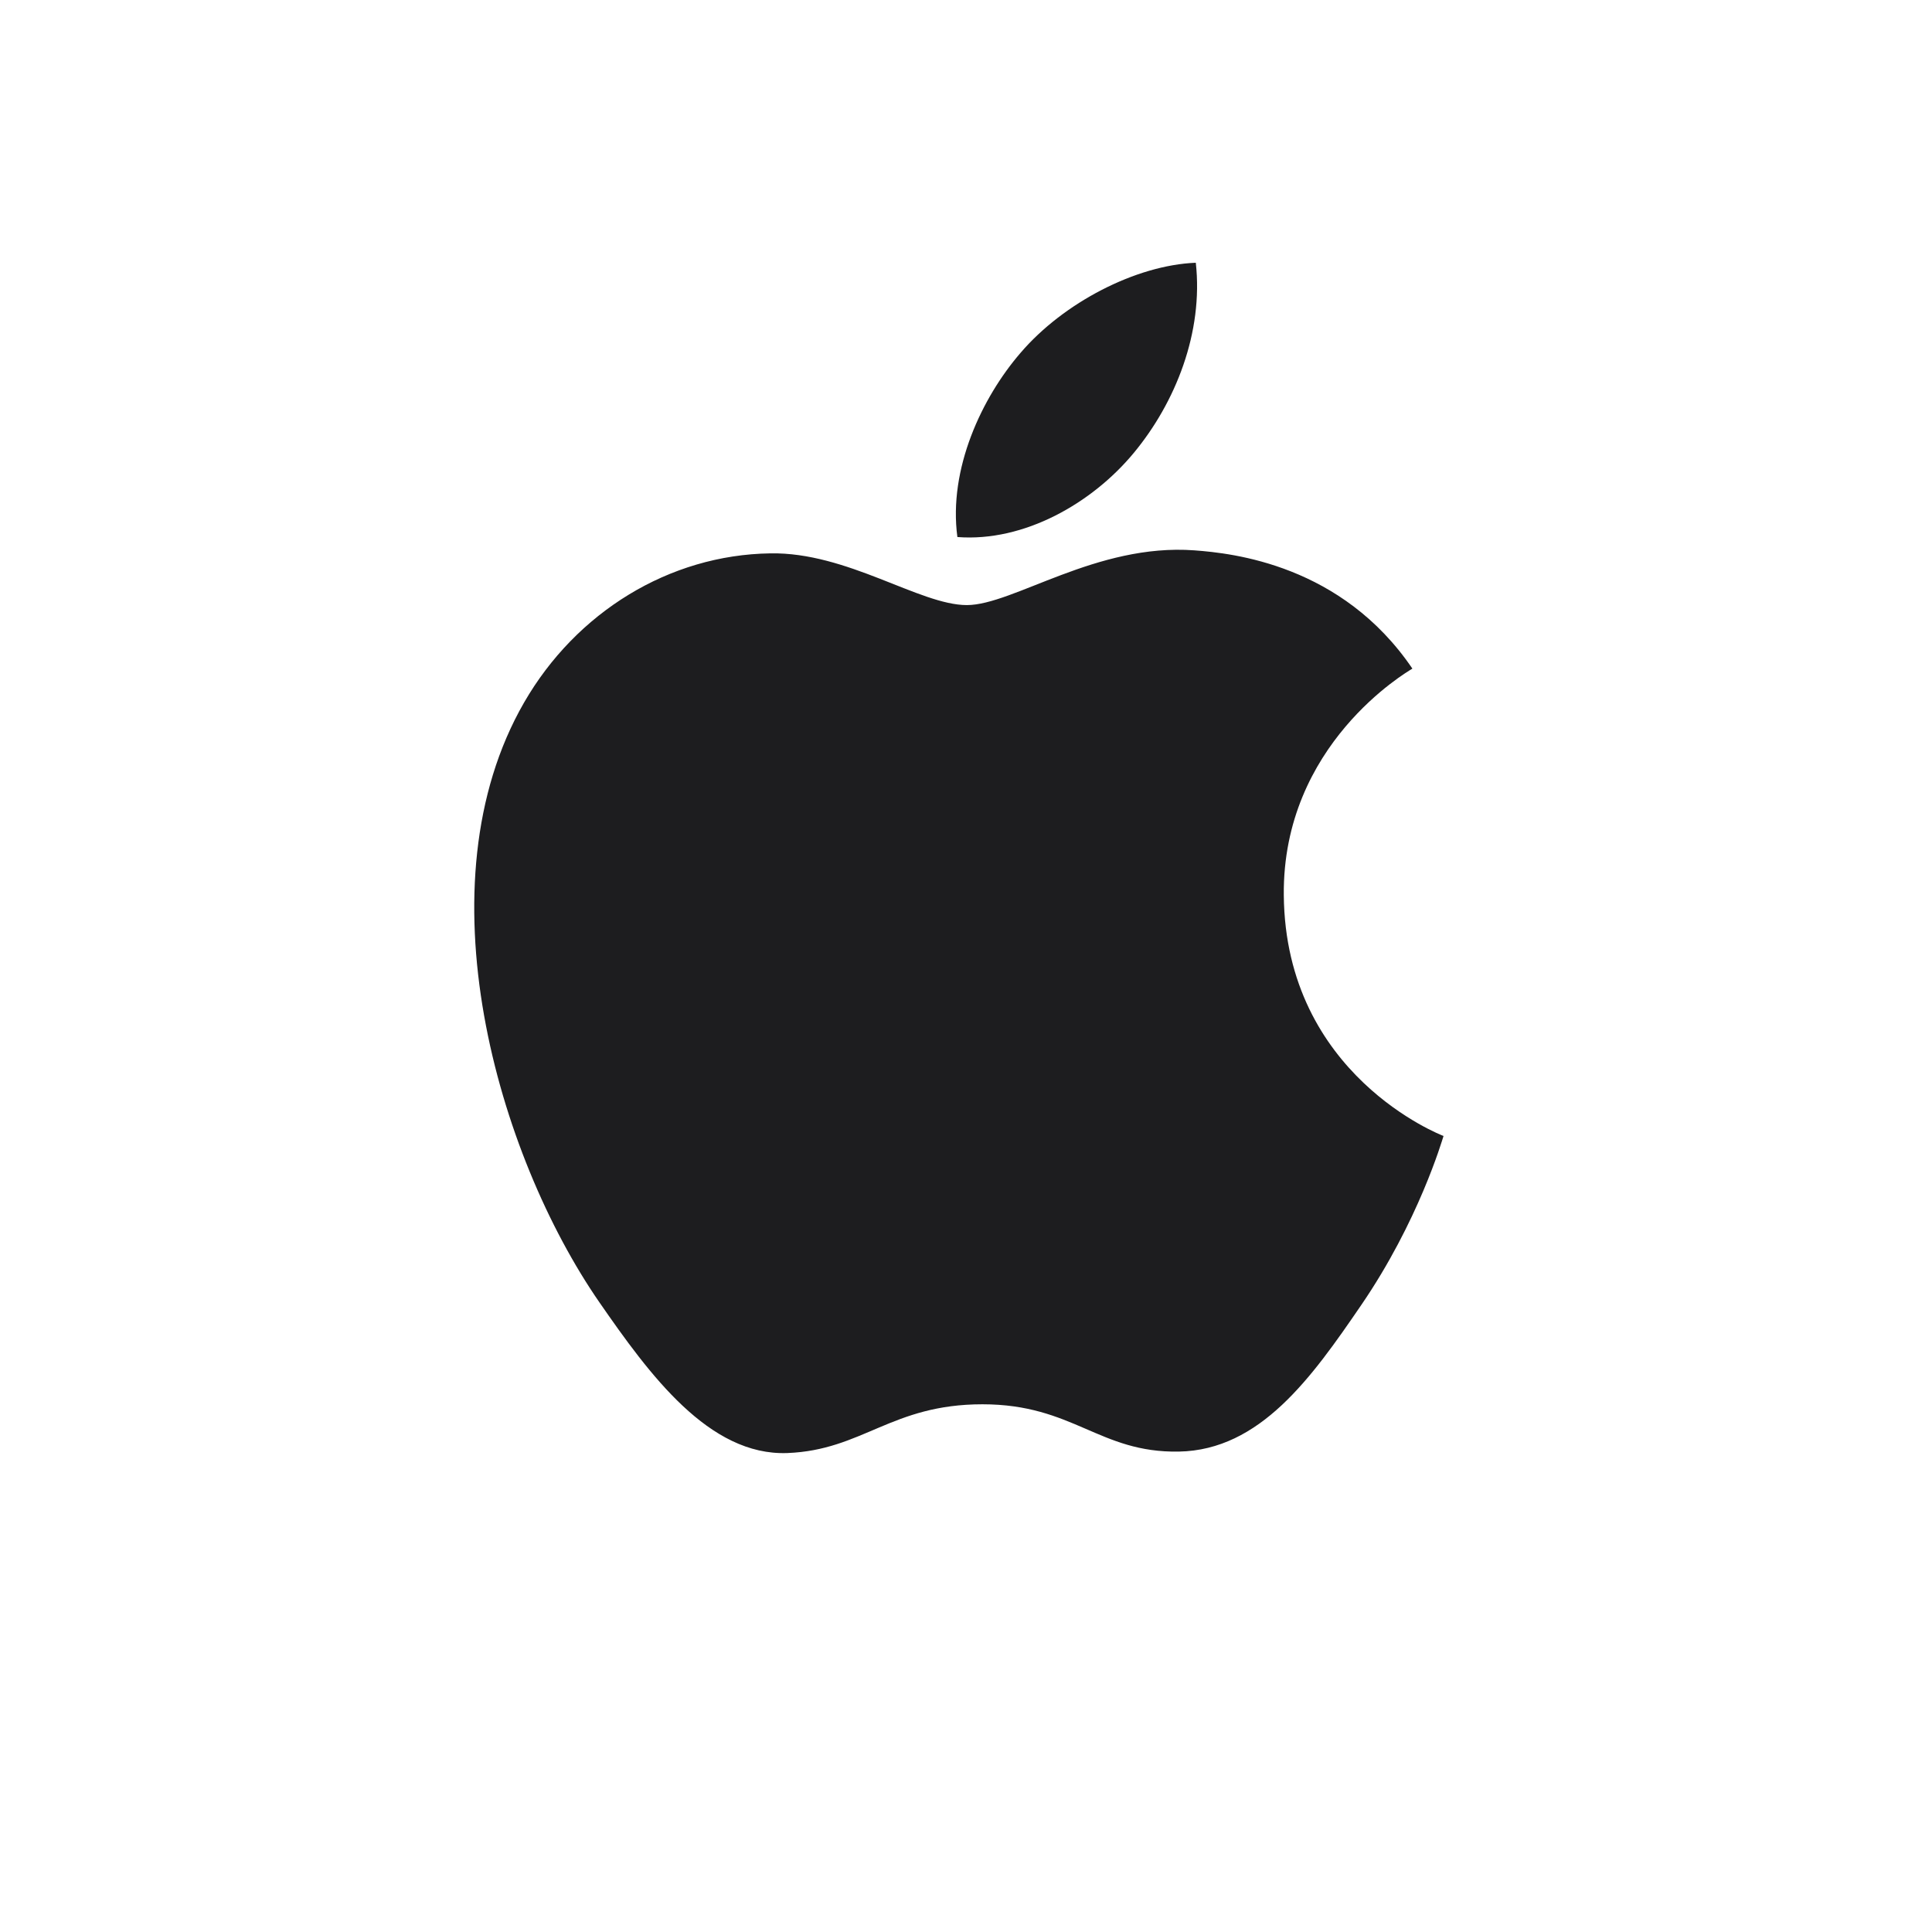
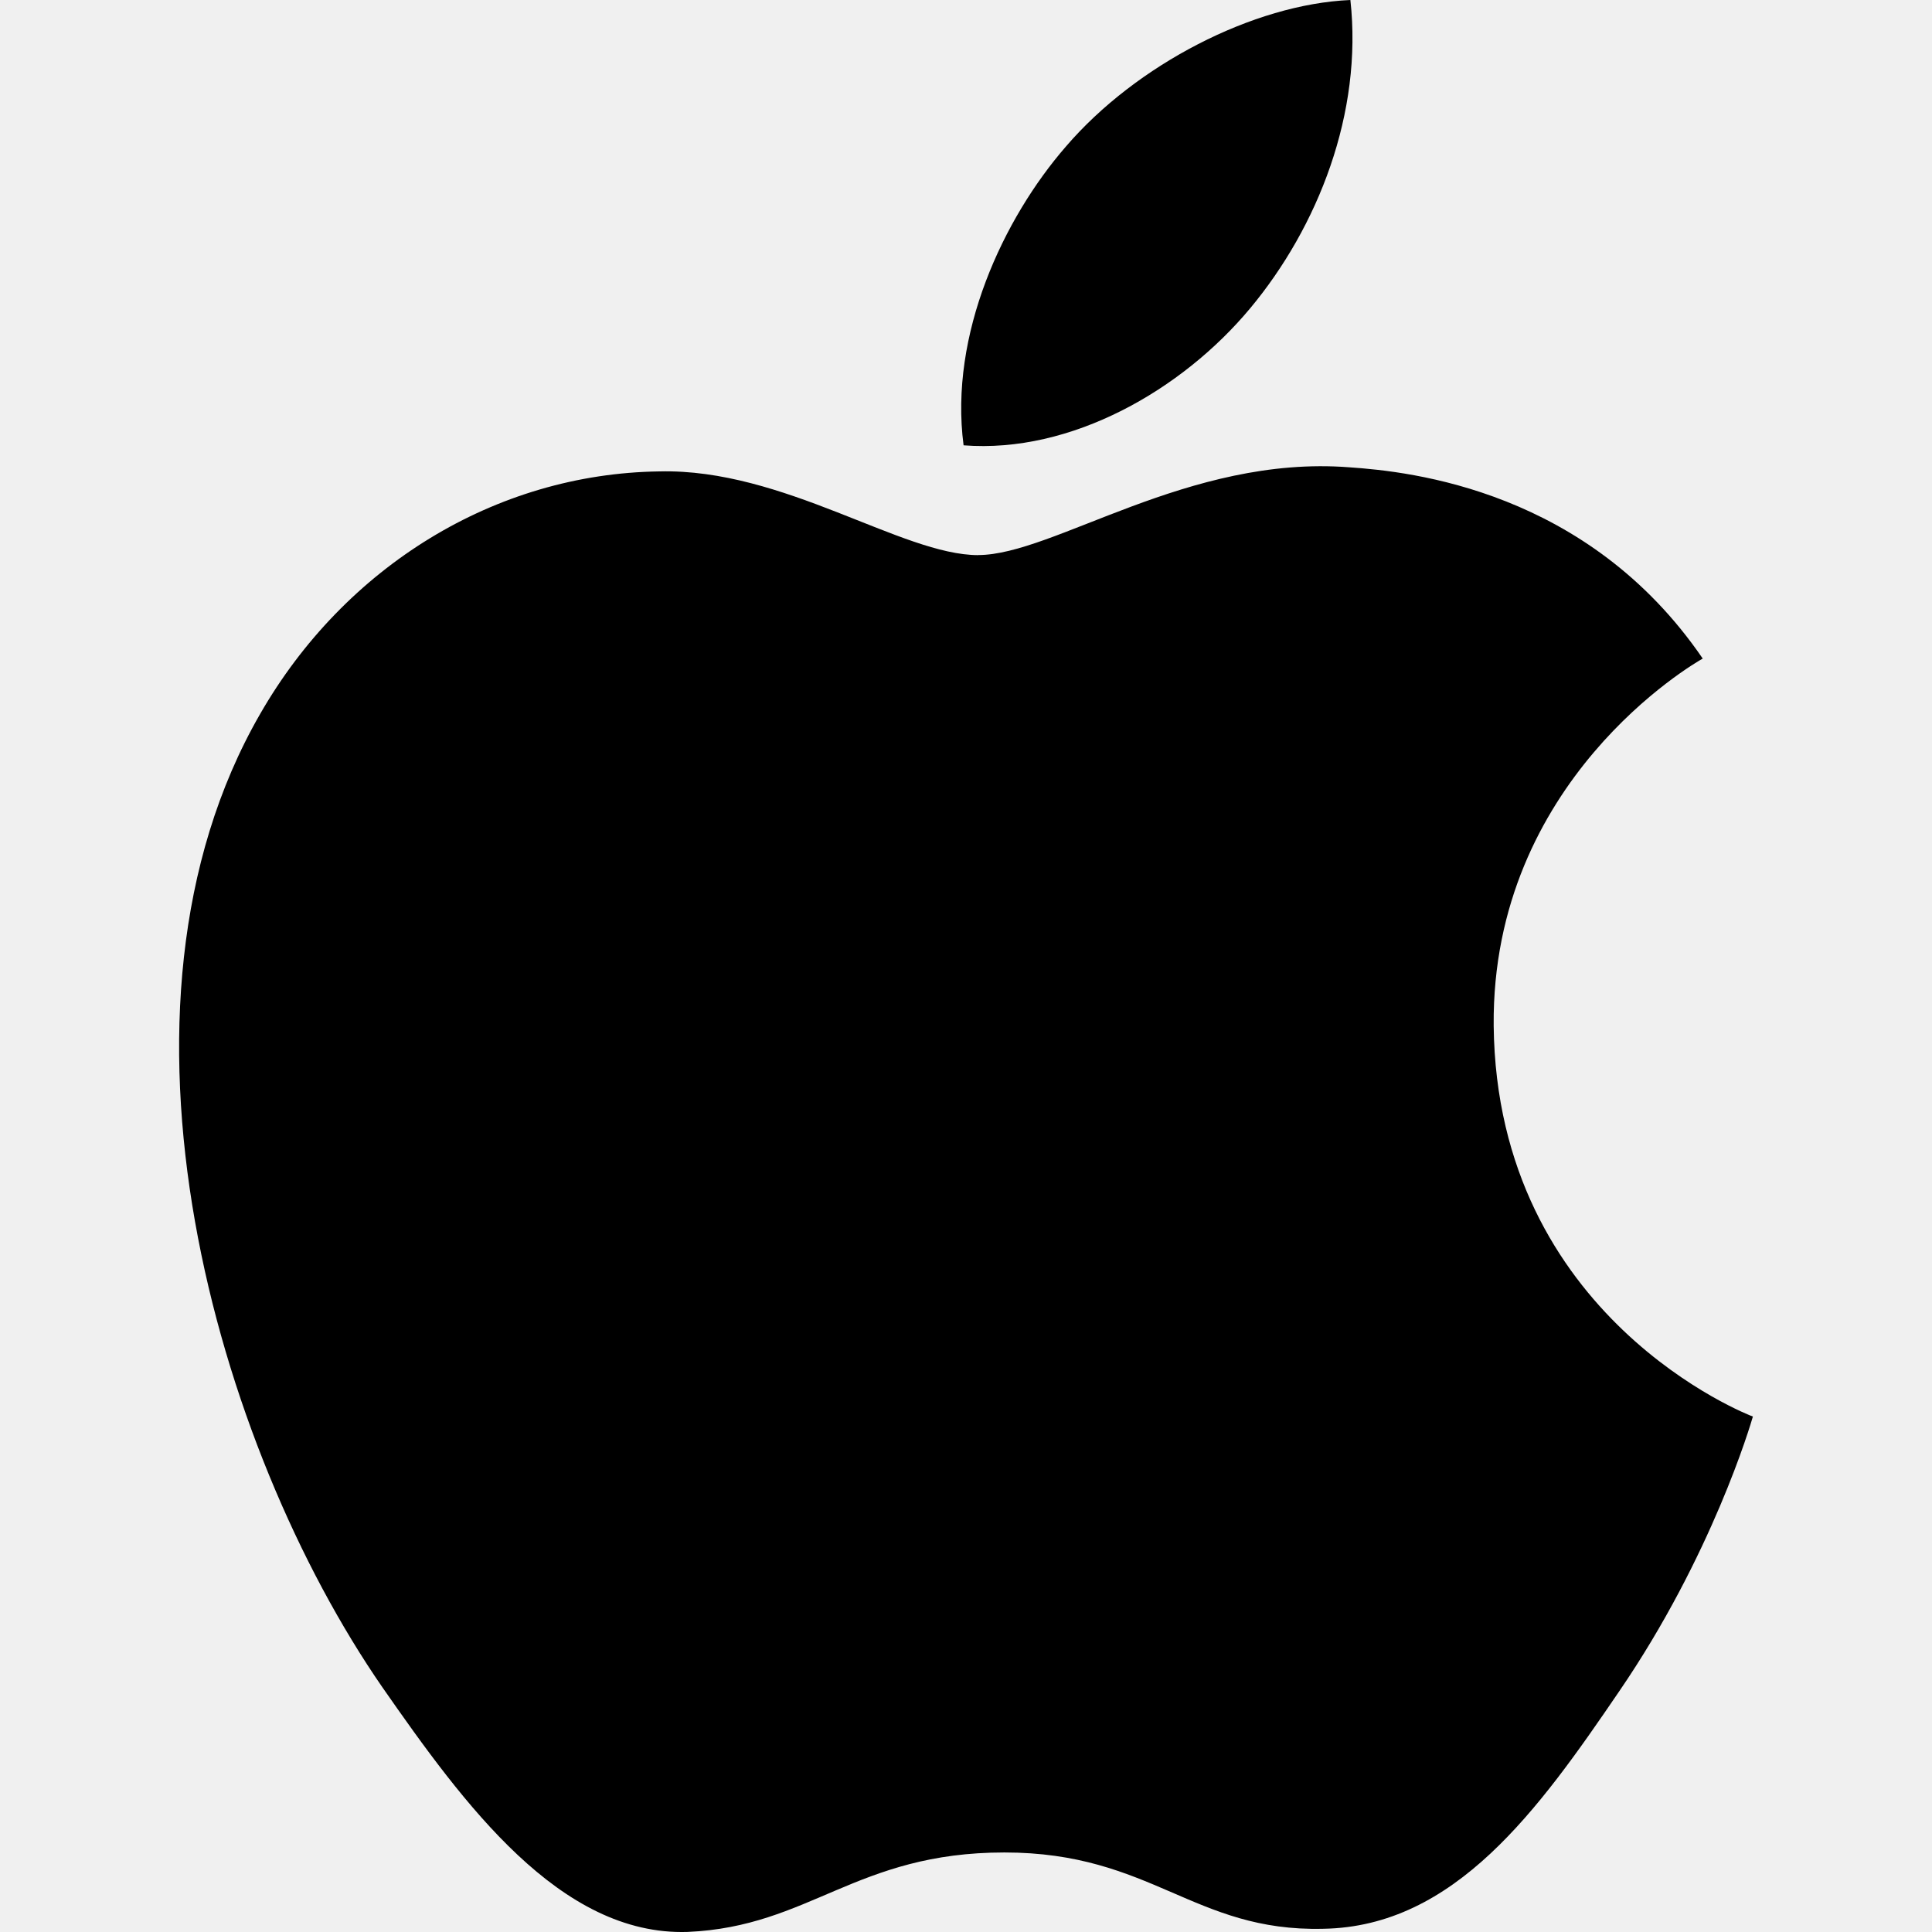
- <svg xmlns="http://www.w3.org/2000/svg" version="1.2" baseProfile="tiny-ps" id="bimi" viewBox="0 0 800 800" xml:space="preserve">
-   <g>
-     <rect fill="#ffffff" width="800" height="800" />
-     <path fill="#1d1d1f" d="M584.843,276.863c-2.341,1.443-53.836,31.424-53.251,93.795   c0.647,74.603,65.399,99.446,66.143,99.728c-0.58,1.776-10.352,35.384-34.132,70.093   c-20.551,30.069-41.839,59.968-75.438,60.592c-33.01,0.605-43.649-19.586-81.359-19.586   c-37.733,0-49.544,18.962-80.76,20.19c-32.431,1.227-57.121-32.471-77.824-62.375   c-42.321-61.198-74.679-172.951-31.23-248.368c21.57-37.455,60.125-61.184,101.958-61.796   c31.859-0.602,61.904,21.417,81.392,21.417c19.209,0,53.636-25.669,94.216-22.666   C510.463,229.066,555.612,233.813,584.843,276.863z M469.519,187.488c17.235-20.829,28.831-49.838,25.637-78.69   c-24.805,0.984-54.806,16.523-72.597,37.339c-15.932,18.44-29.925,47.973-26.126,76.237   C424.081,224.51,452.298,208.33,469.519,187.488z" />
-   </g>
+ <svg xmlns="http://www.w3.org/2000/svg" fill="#000000" role="img" viewBox="0 0 24 24">
+   <path d="M12.152 6.896c-.948 0-2.415-1.078-3.96-1.04-2.04.027-3.91 1.183-4.961 3.014-2.117 3.675-.546 9.103 1.519 12.09 1.013 1.454 2.208 3.09 3.792 3.039 1.52-.065 2.09-.987 3.935-.987 1.831 0 2.35.987 3.96.948 1.637-.026 2.676-1.48 3.676-2.948 1.156-1.688 1.636-3.325 1.662-3.415-.039-.013-3.182-1.221-3.22-4.857-.026-3.04 2.48-4.494 2.597-4.559-1.429-2.09-3.623-2.324-4.39-2.376-2-.156-3.675 1.09-4.61 1.09zM15.53 3.83c.843-1.012 1.4-2.427 1.245-3.83-1.207.052-2.662.805-3.532 1.818-.78.896-1.454 2.338-1.273 3.714 1.338.104 2.715-.688 3.559-1.701" />
</svg>
